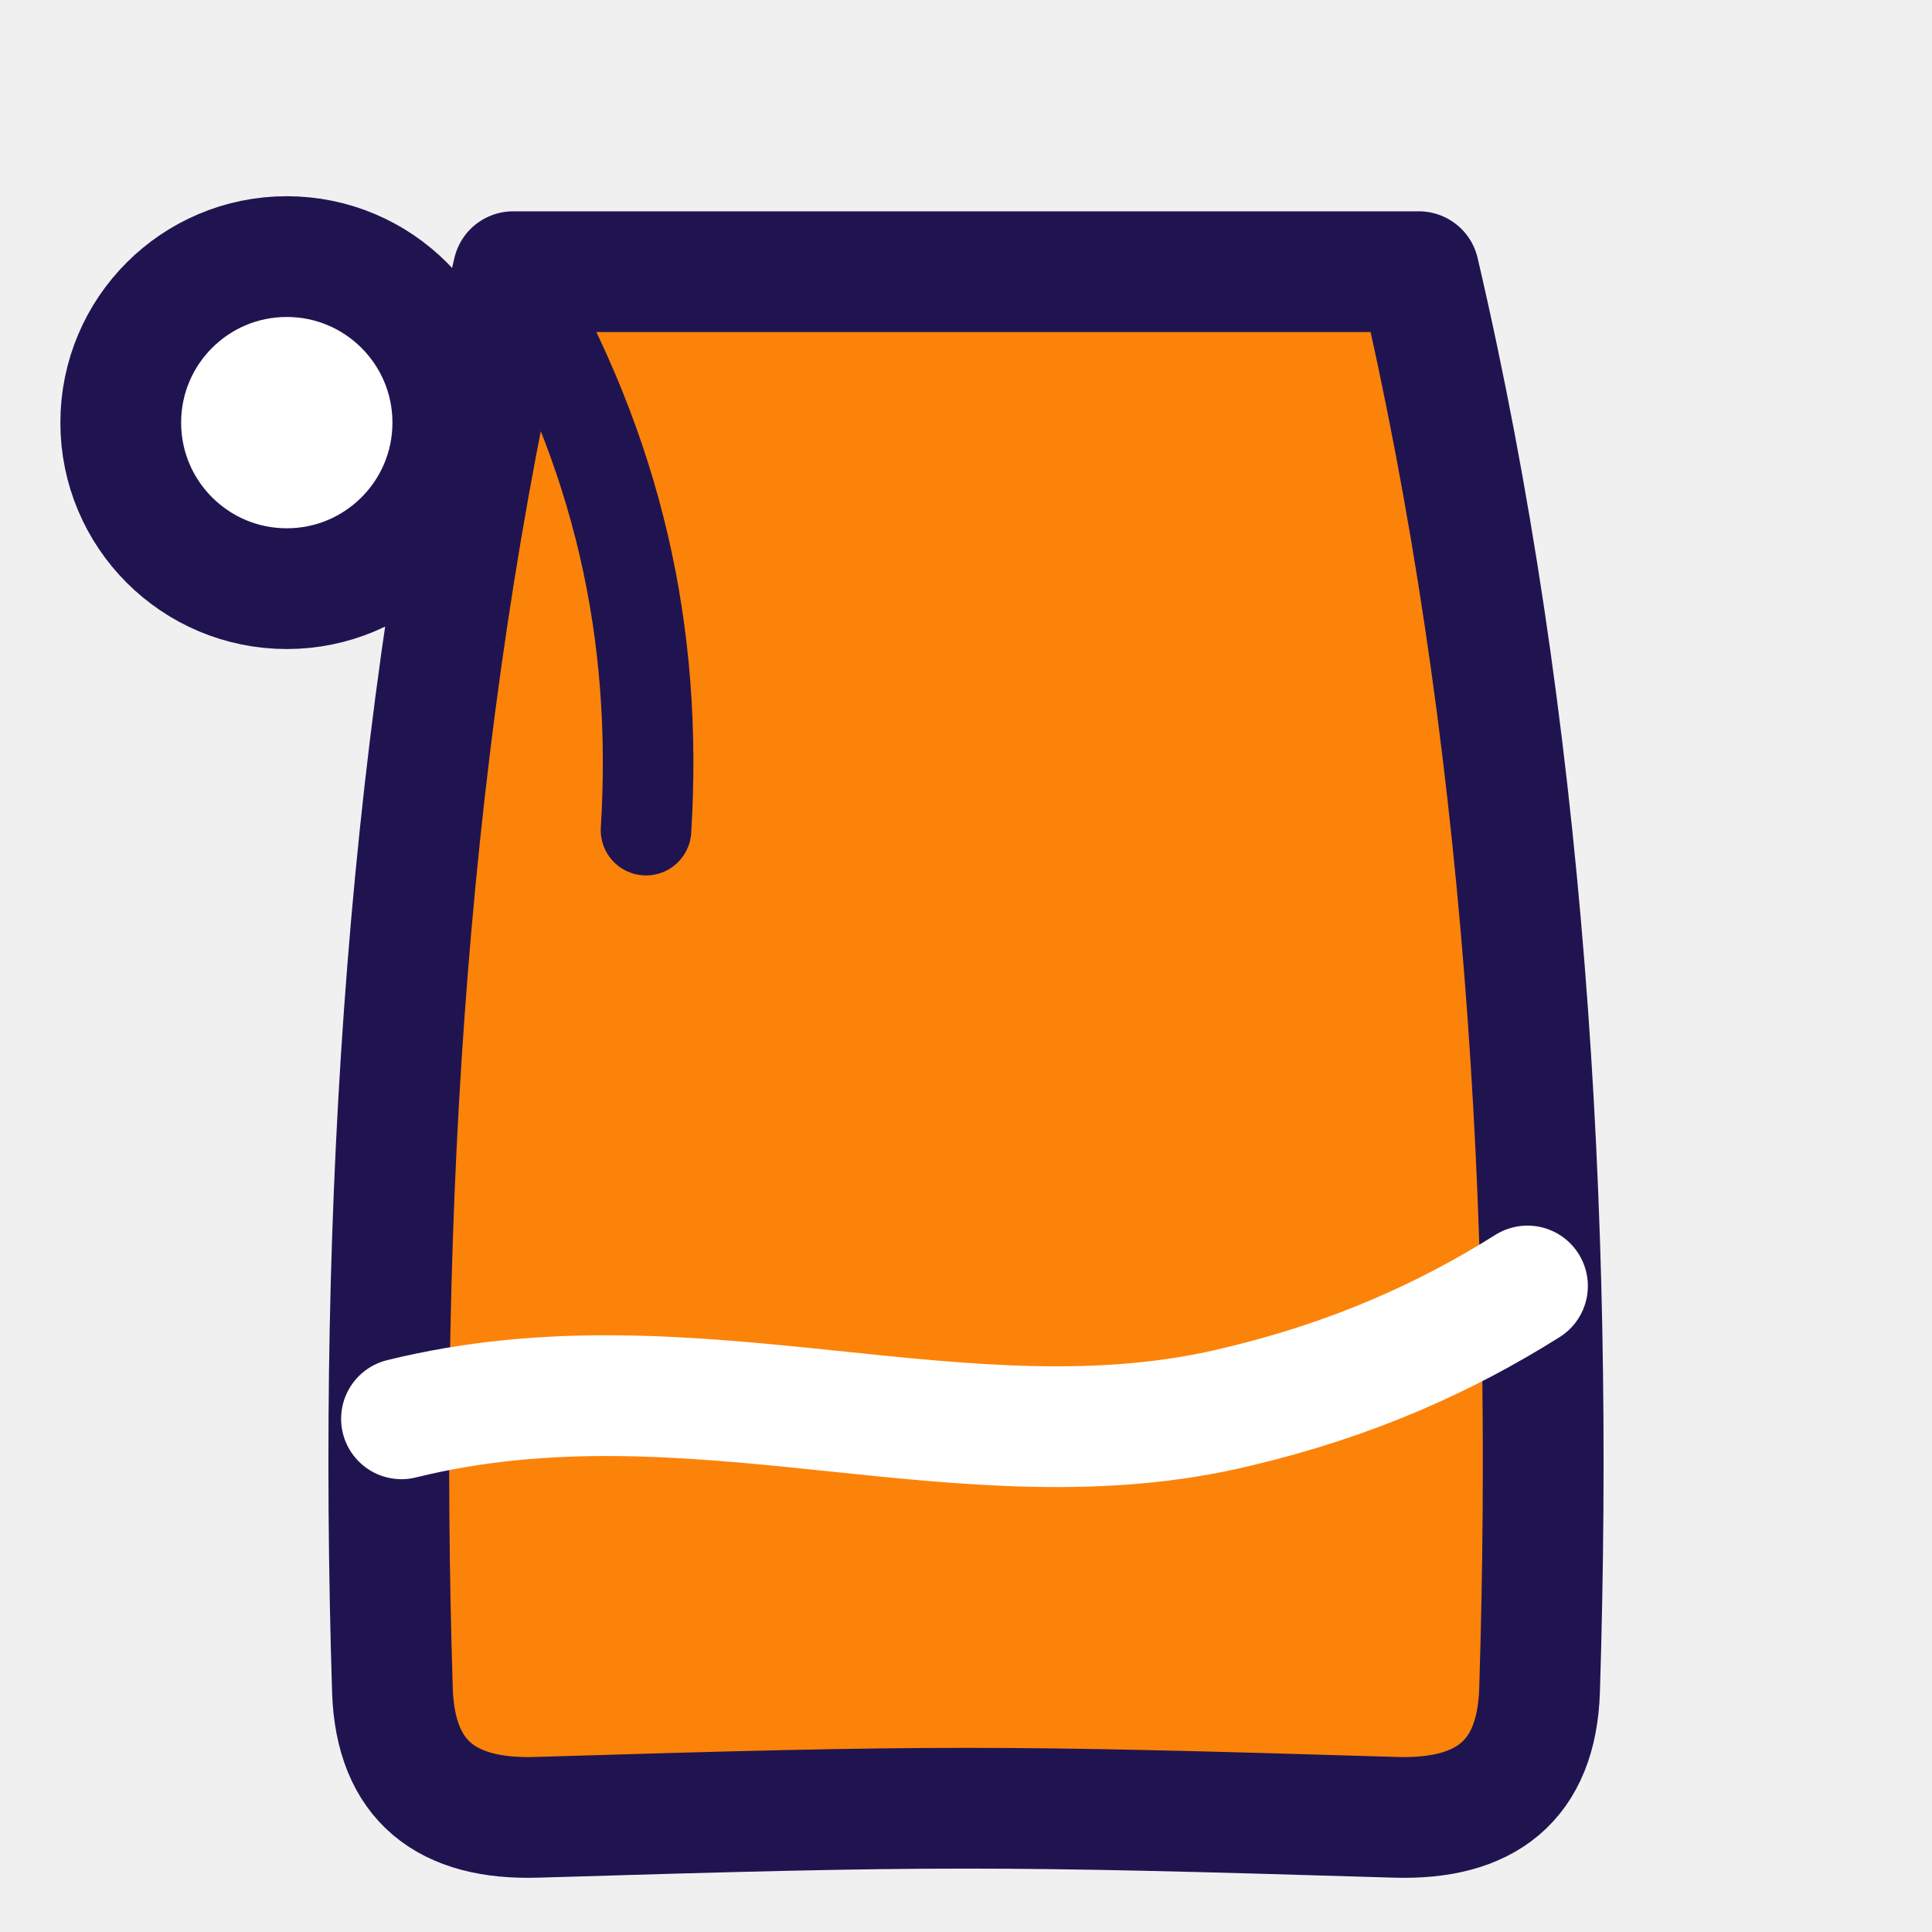
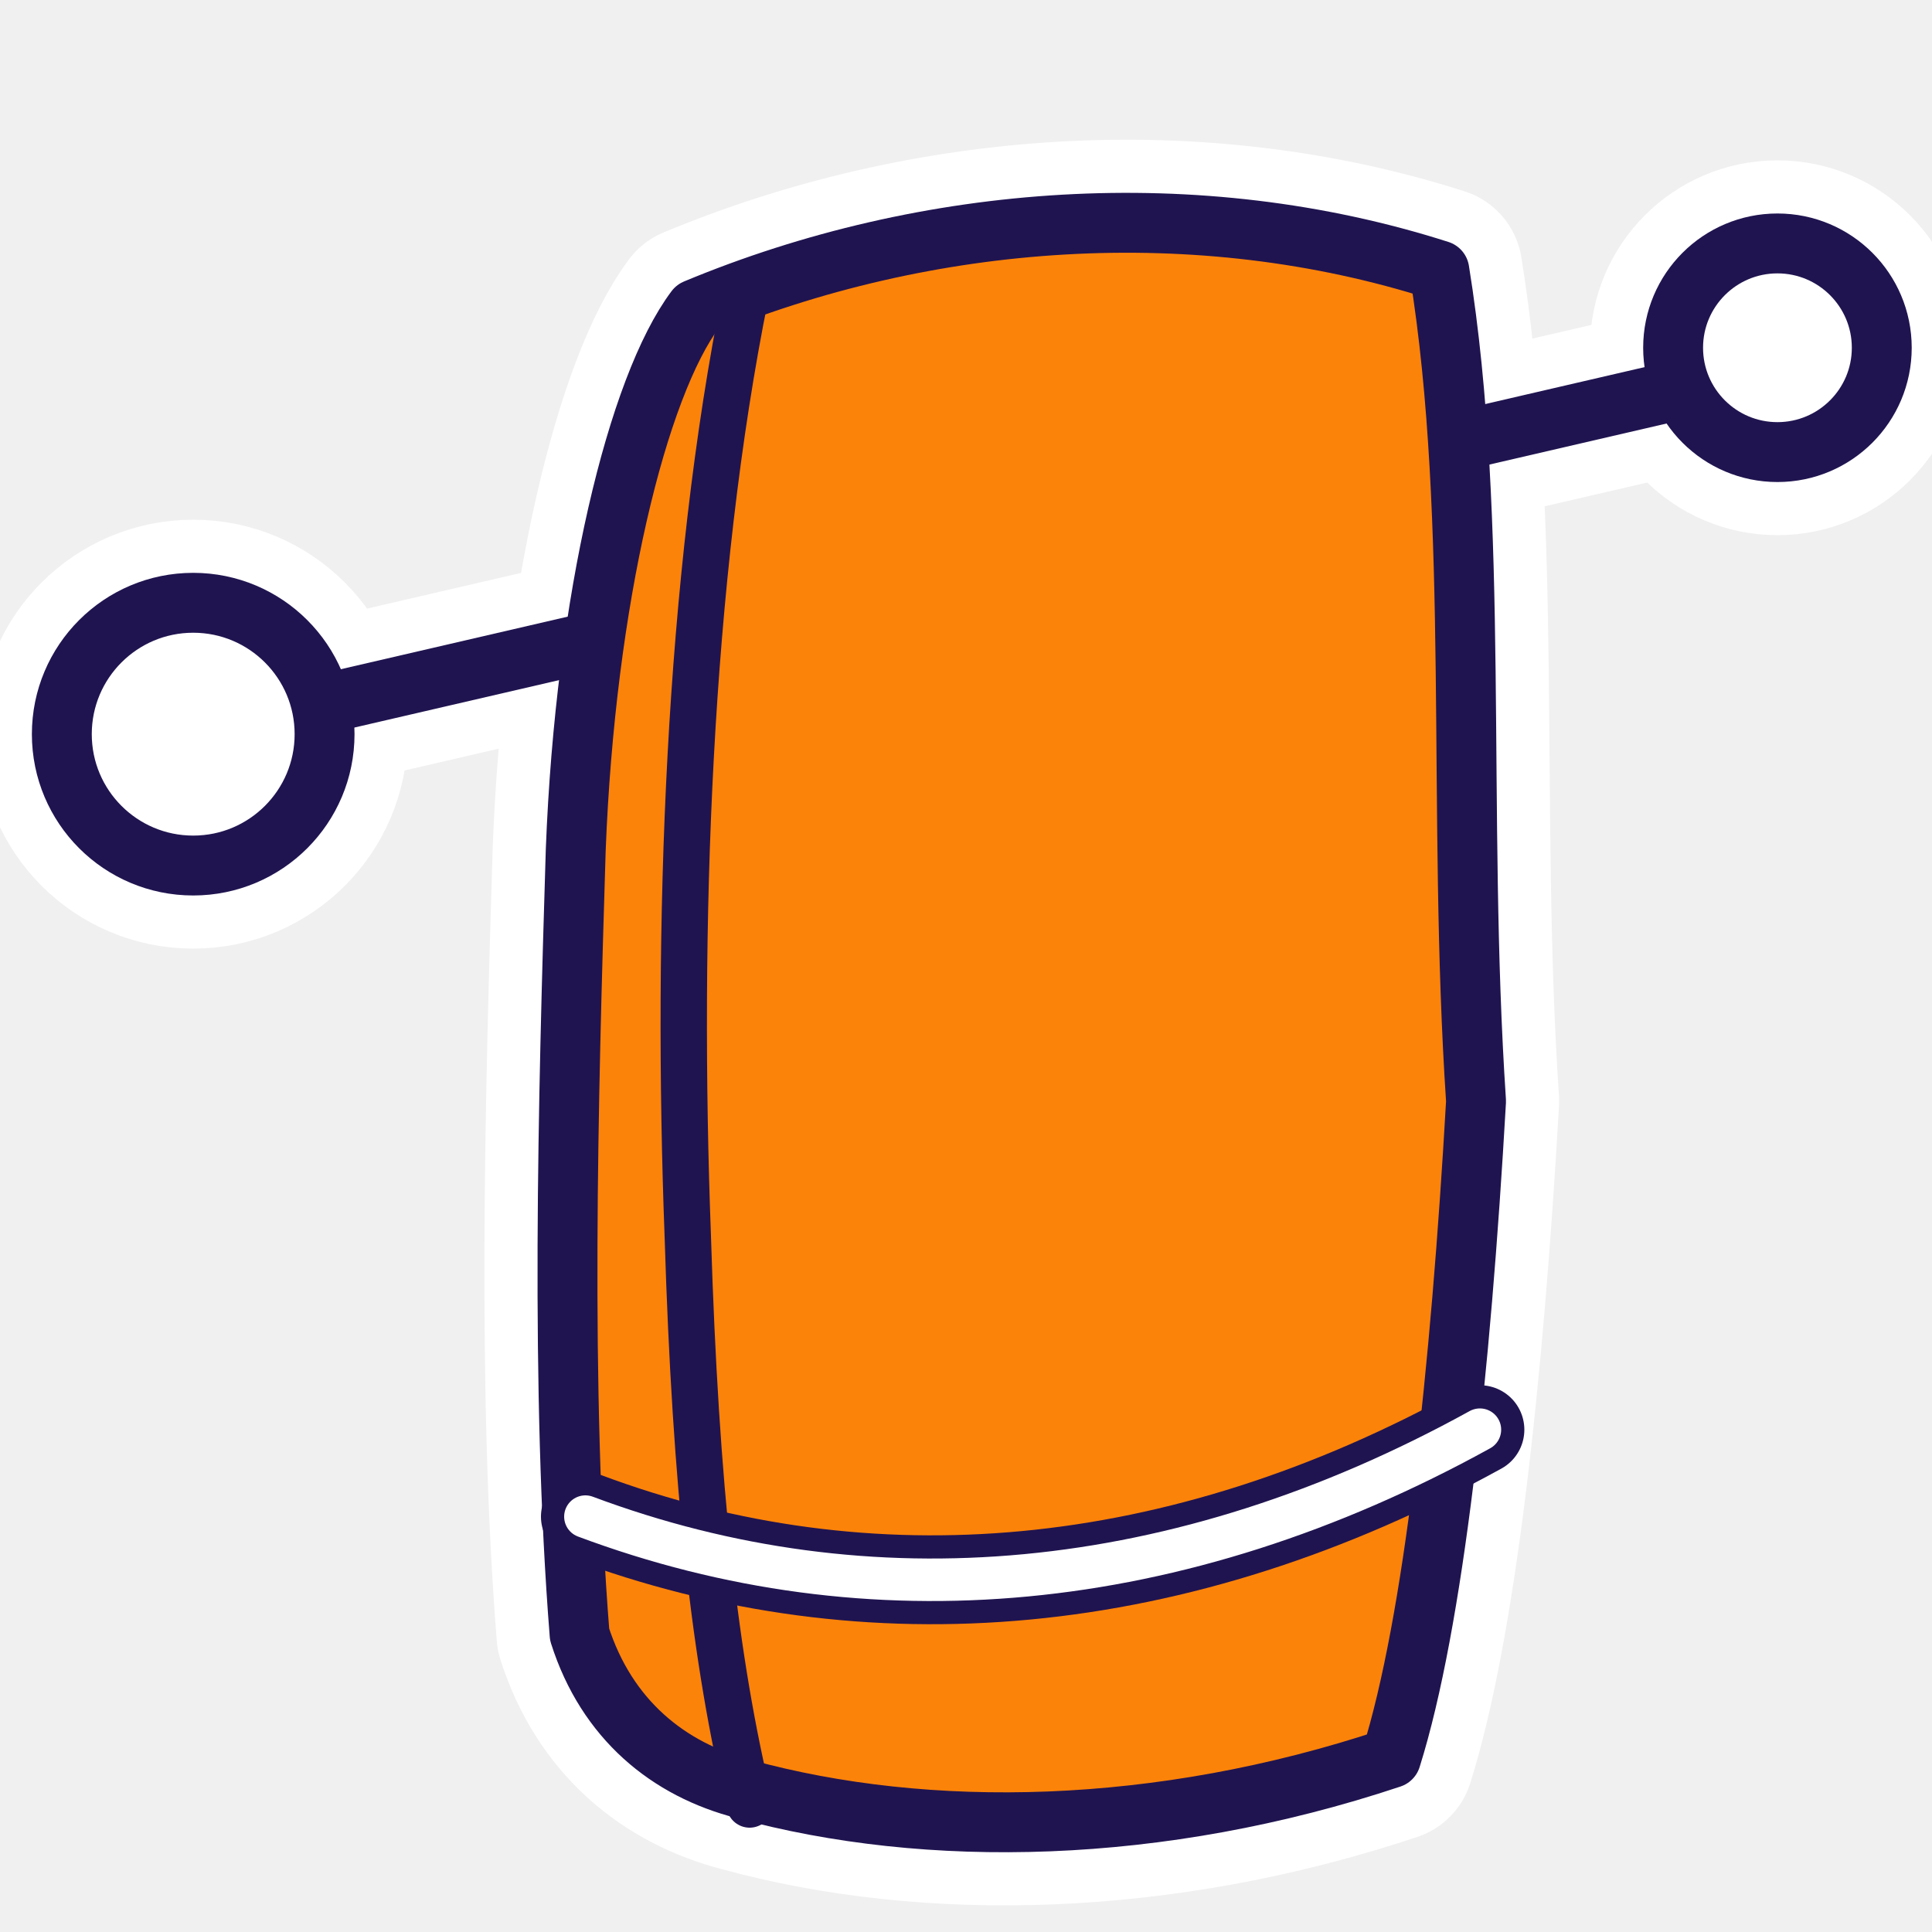
- <svg xmlns="http://www.w3.org/2000/svg" viewBox="0 0 64 64" role="img" aria-label="Toalhão">
-   <g stroke="#201450" stroke-width="4" stroke-linejoin="round" stroke-linecap="round" fill="none">
-     <path d="M9 14 H26" stroke="#fff" stroke-width="9" />
-     <path d="M9 14 H26" />
-     <circle cx="9.5" cy="14" r="5.5" fill="#fff" />
-     <path d="M17 9 C13.5 24 12.5 40 13 56 C13.1 59 14.8 60.3 17.8 60.2 C31 59.8 33 59.8 46.2 60.2 C49.2 60.3 50.9 59 51 56 C51.5 40 50.5 24 47 9 Z" fill="#FC8309" />
-     <path d="M17 9 C20.5 15 21.8 21 21.4 27.5" stroke-width="3" />
-     <path d="M13.3 47 C23 44.6 32 48.8 41 46.6 C44.8 45.7 47.9 44.3 50.6 42.6" stroke="#fff" stroke-width="4" />
+ <svg xmlns="http://www.w3.org/2000/svg" viewBox="0 0 100 100" role="img" aria-label="Toalhão">
+   <defs>
+     <path id="varao" d="M10 38 L92 19" />
+     <path id="corpo" d="M36 16              C48 11 62 10 74.5 14              C76.6 27 75.4 42 76.4 57              C75.6 71 74.2 84 72 91              C60 95 48 95.2 38.5 92.6              C34.6 91.6 31.4 89 30 84.6              C29 72 29.4 57 29.8 44              C30.3 31 33 20 36 16 Z" />
+     <path id="vinco" d="M38.6 15.2 C35.6 30 35 48 35.6 64 C36 77 37 86 38.8 93.4" />
+     <path id="bainha" d="M30.3 78.5 C45 84 61 82.6 76.6 74" />
+   </defs>
+   <g fill="none" stroke-linecap="round" stroke-linejoin="round">
+     <g stroke="#fff" stroke-width="8.6">
+       <use href="#varao" />
+       <circle cx="10" cy="38" r="6.8" />
+       <circle cx="92" cy="18" r="5.4" />
+       <use href="#corpo" />
+     </g>
+     <use href="#varao" stroke="#fff" stroke-width="5.4" />
+     <use href="#varao" stroke="#201450" stroke-width="3.1" />
+     <circle cx="10" cy="38" r="6.8" fill="#fff" stroke="#201450" stroke-width="3.1" />
+     <circle cx="92" cy="18" r="5.4" fill="#fff" stroke="#201450" stroke-width="3.1" />
+     <use href="#corpo" fill="#FC8309" stroke="#201450" stroke-width="3.1" />
+     <use href="#vinco" stroke="#201450" stroke-width="2.4" />
+     <use href="#bainha" stroke="#201450" stroke-width="4.6" />
+     <use href="#bainha" stroke="#fff" stroke-width="2.2" />
  </g>
</svg>
